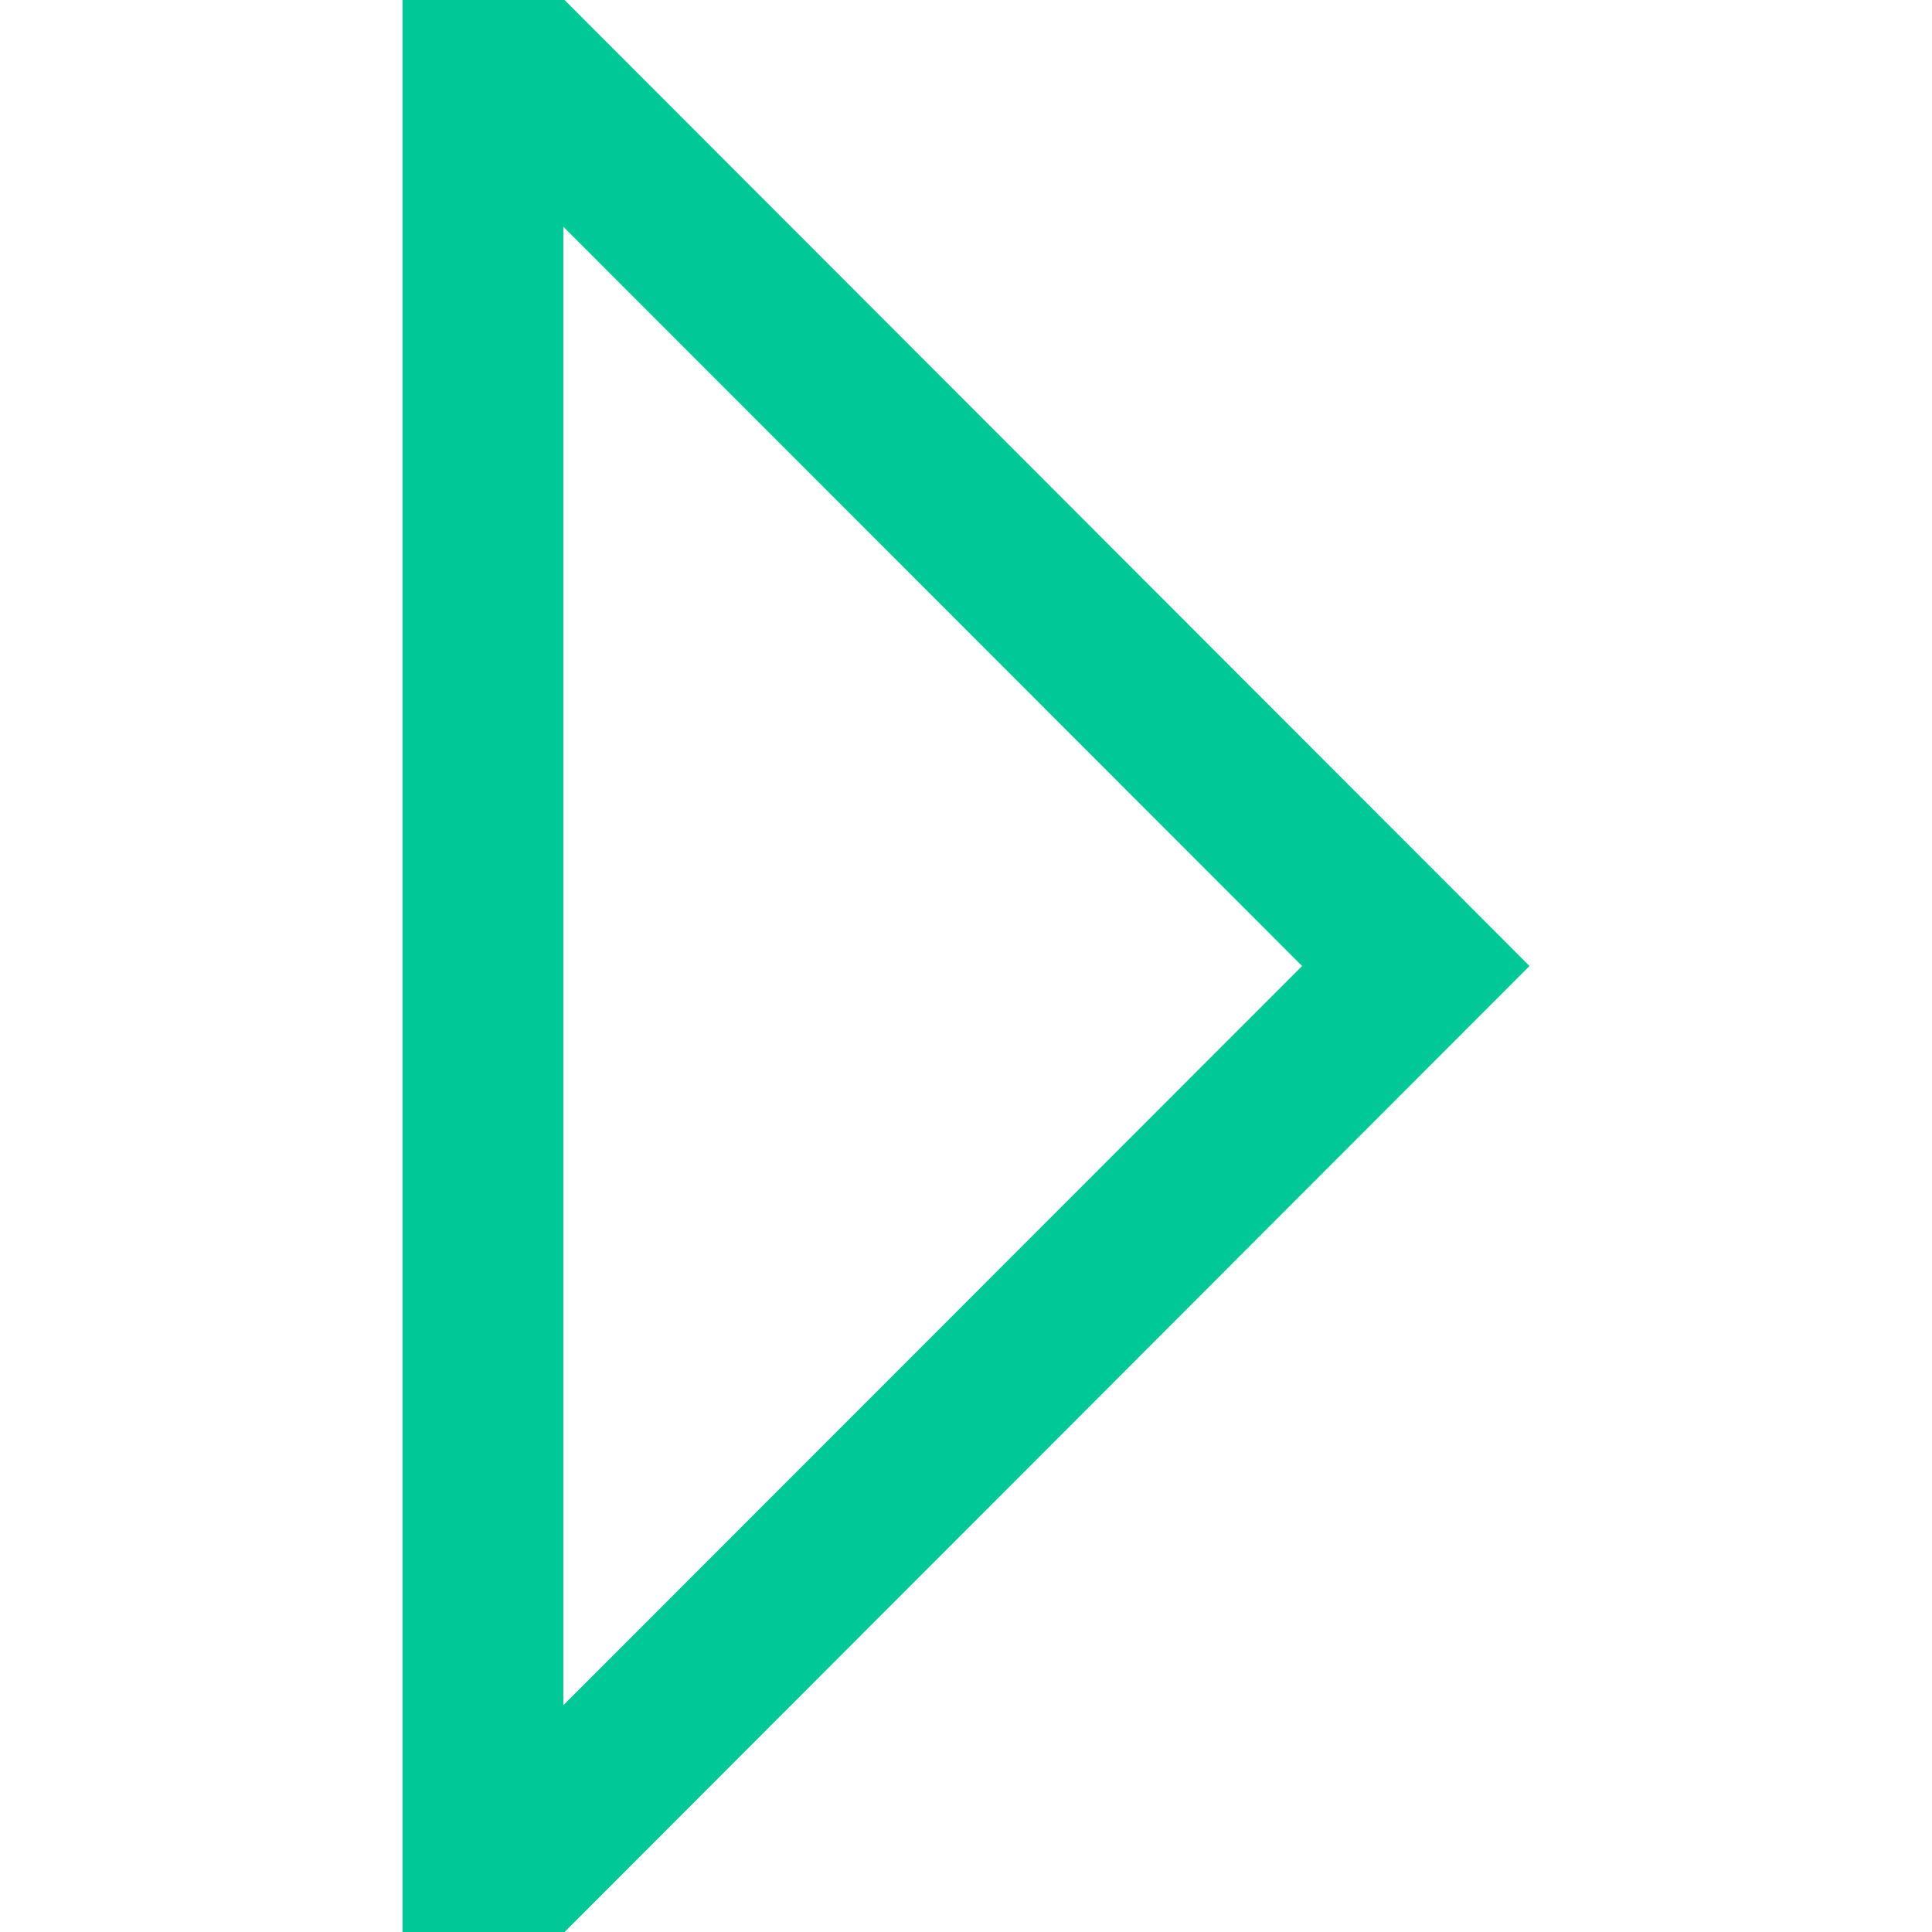
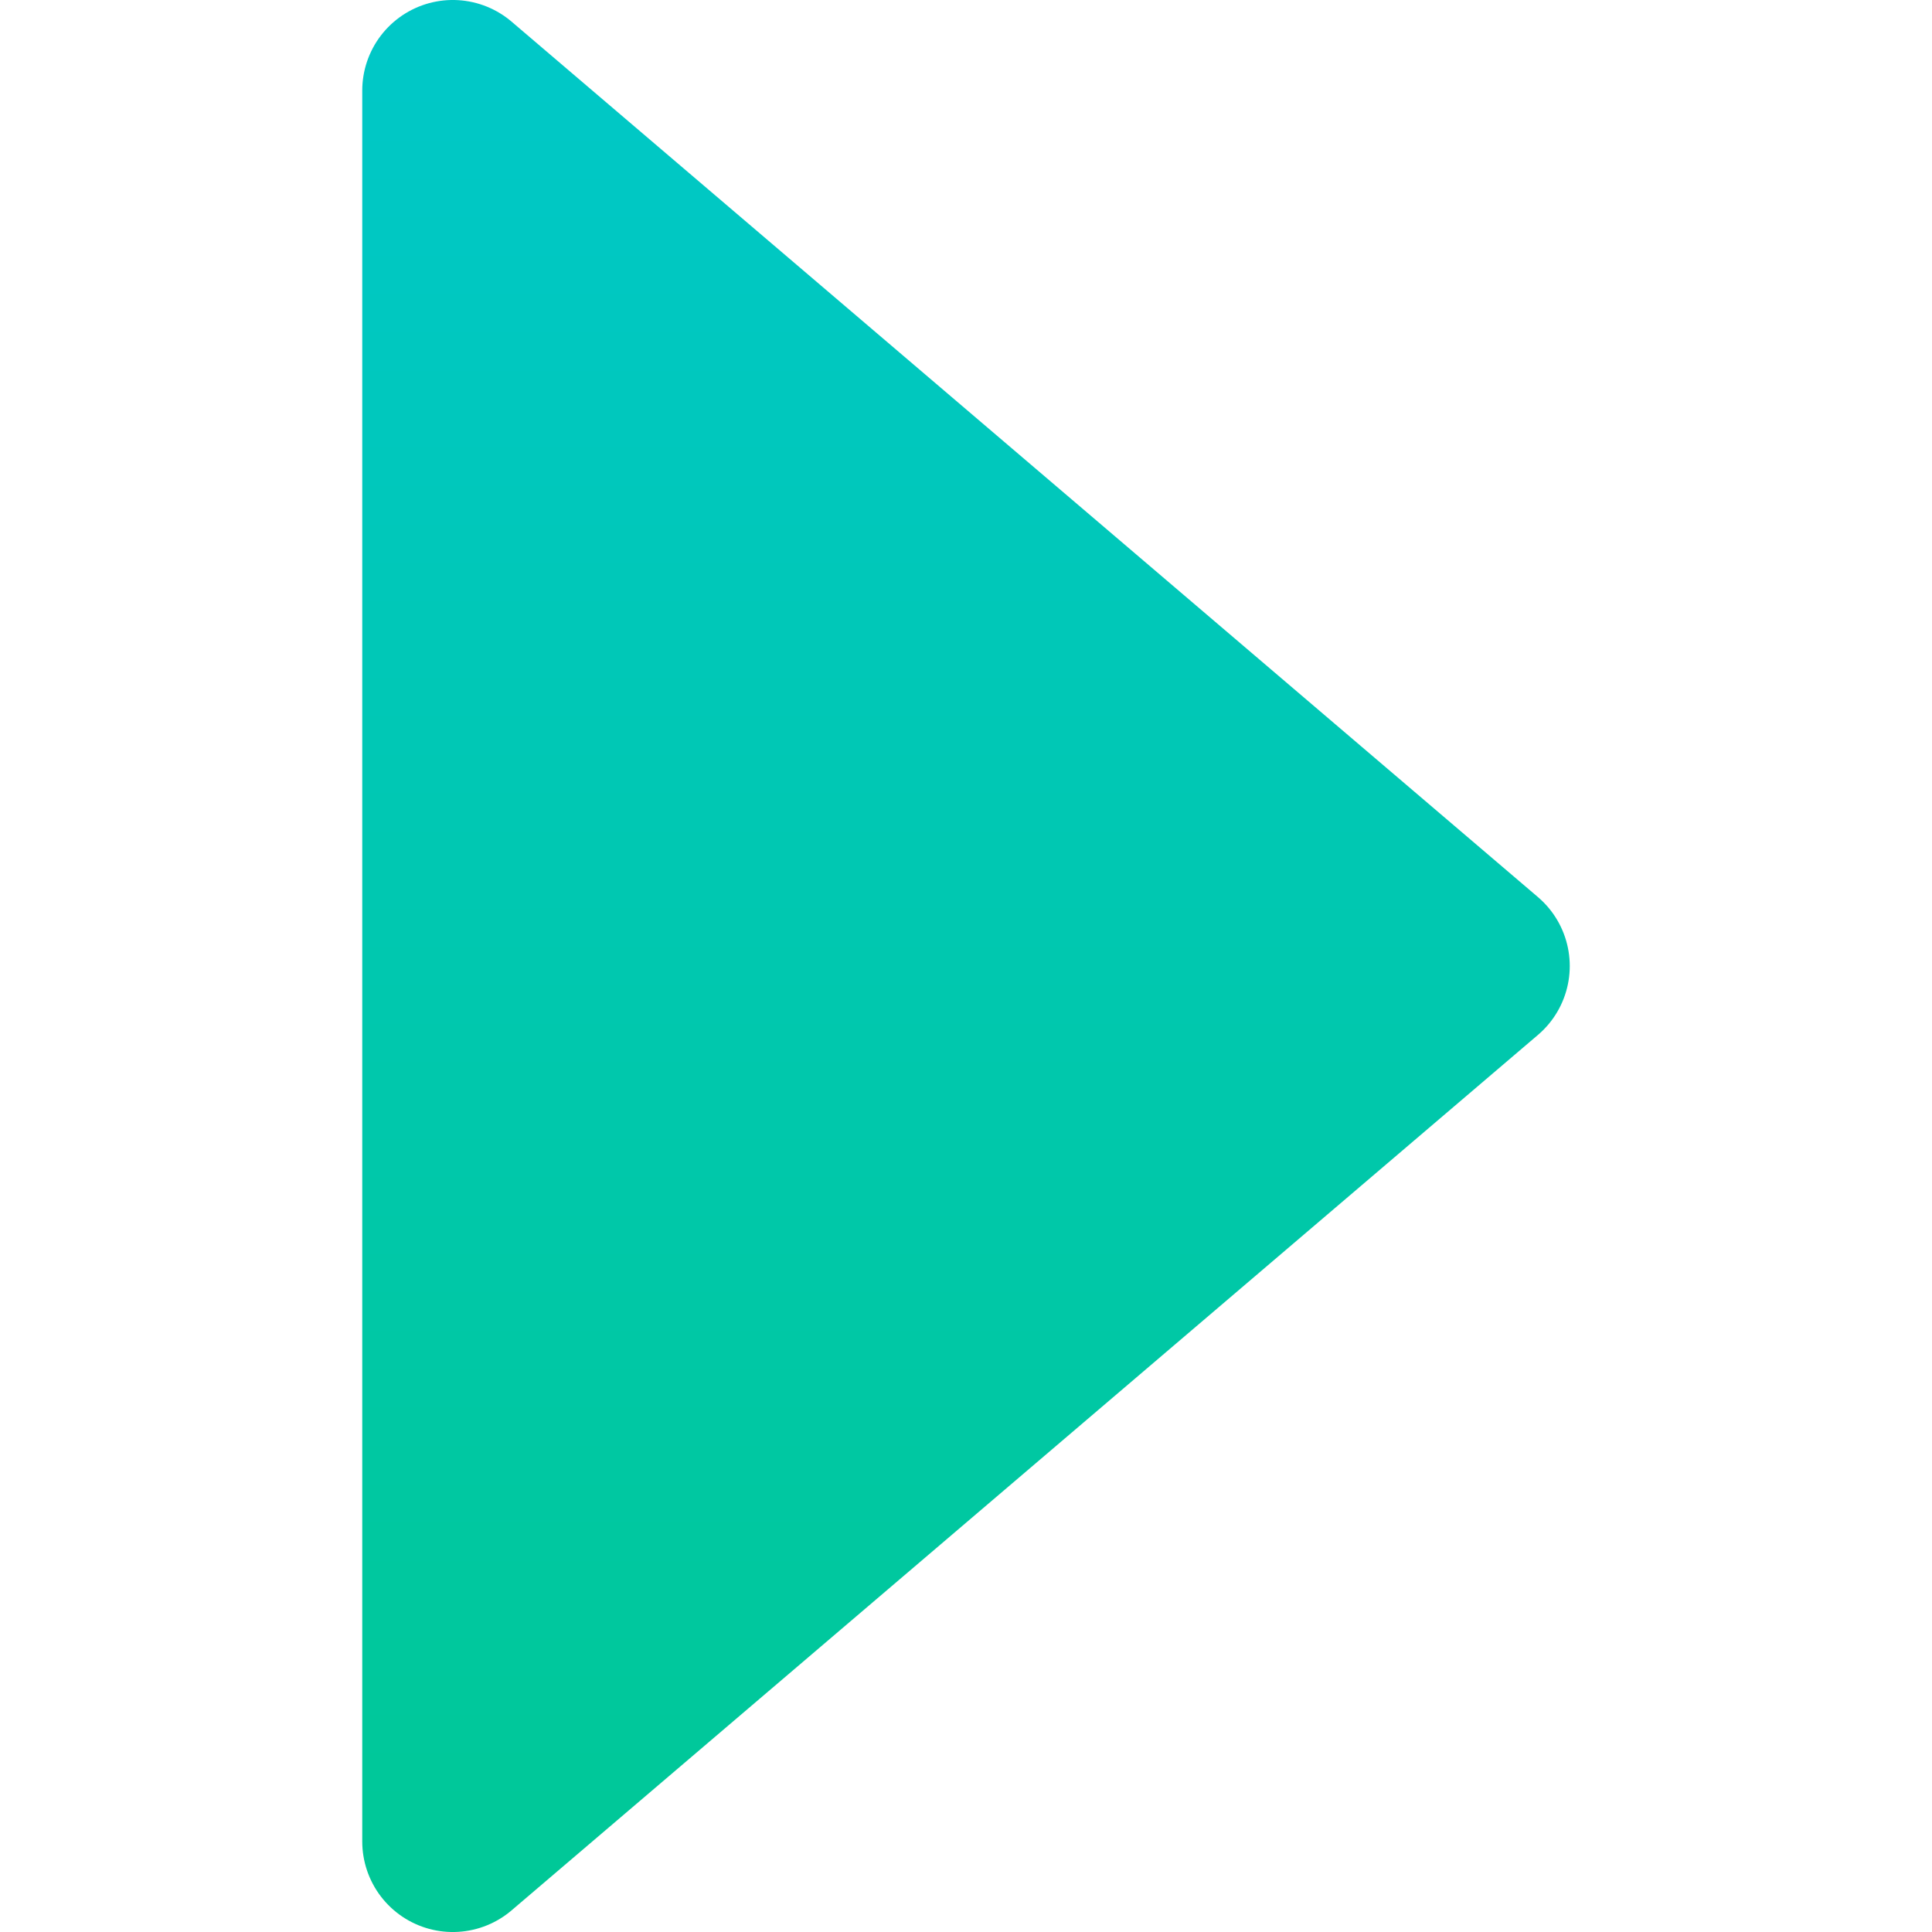
- <svg xmlns="http://www.w3.org/2000/svg" width="512" height="512" id="svg2" version="1.1" viewBox="0 0 512 512">
-   <defs id="defs4" />
-   <g id="layer1" transform="translate(1,-541.3622)">
-     <path style="opacity:1;fill:#00c896;fill-opacity:1;stroke:none;stroke-width:2.8;stroke-miterlimit:4;stroke-dasharray:none;stroke-opacity:0.55" d="m 105.667,541.362 0,17.417 0,477.167 0,17.416 42.619,0 0.333,0 255.715,-256 -255.715,-256 -42.952,0 z m 42.619,60.083 195.782,195.917 -195.782,195.917 0,-391.834 z" id="rect3379" />
-   </g>
+ <svg xmlns="http://www.w3.org/2000/svg" xmlns:xlink="http://www.w3.org/1999/xlink" height="512" viewBox="0 0 512 512" width="512" version="1.1" id="svg13">
+   <defs id="defs7">
+     <linearGradient id="linearGradient4155" y2="541.36" gradientUnits="userSpaceOnUse" x2="255" y1="1053.4" x1="255">
+       <stop style="stop-color:#009632" offset="0" id="stop2" />
+       <stop style="stop-color:#00c864" offset="1" id="stop4" />
+     </linearGradient>
+     <linearGradient x1="894.36" y1="427.23" gradientTransform="matrix(1.0994,0,0,1.0681,-754.009,-1070.844)" x2="686.44" gradientUnits="userSpaceOnUse" y2="127.64" id="linearGradient4277">
+       <stop id="stop824" offset="0" />
+       <stop id="stop826" offset="1" style="stop-color:#323232" />
+     </linearGradient>
+     <linearGradient x1="627.56" y1="901.24" gradientTransform="translate(-375.099,-1483.751)" x2="352.87" gradientUnits="userSpaceOnUse" y2="517.24" id="linearGradient4341">
+       <stop id="stop829" offset="0" style="stop-opacity:.376" />
+       <stop id="stop831" offset=".464" style="stop-opacity:.376" />
+       <stop id="stop833" offset=".54" style="stop-color:#fff;stop-opacity:.251" />
+       <stop id="stop835" offset="1" style="stop-color:#fff;stop-opacity:.251" />
+     </linearGradient>
+     <linearGradient x1="915.53" y1="445.86" gradientTransform="translate(-686.249,-1060.372)" x2="686.94" gradientUnits="userSpaceOnUse" y2="125.86" id="linearGradient4361">
+       <stop id="stop838" offset="0" style="stop-color:#fff;stop-opacity:.251" />
+       <stop id="stop840" offset=".485" style="stop-color:#fff;stop-opacity:.251" />
+       <stop id="stop842" offset=".513" style="stop-opacity:.376" />
+       <stop id="stop844" offset="1" style="stop-opacity:.376" />
+     </linearGradient>
+     <linearGradient x1="938.71" y1="477.86" gradientTransform="translate(-686.249,-1060.373)" x2="664.02" gradientUnits="userSpaceOnUse" y2="93.863" id="linearGradient4388">
+       <stop id="stop847" offset="0" style="stop-color:#969696" />
+       <stop id="stop849" offset="1" style="stop-color:#c8c8c8" />
+     </linearGradient>
+     <linearGradient x1="42.554" y1="-55.695" gradientTransform="matrix(.39104 0 0 .39497 238.86 342)" x2="42.554" gradientUnits="userSpaceOnUse" y2="-379.77" id="linearGradient4634">
+       <stop id="stop852" offset="0" style="stop-color:#00c896" />
+       <stop id="stop854" offset="1" style="stop-color:#00c8c8" />
+     </linearGradient>
+     <filter x="-.207" y="-.179" width="1.415" height="1.357" style="color-interpolation-filters:sRGB" id="filter4181">
+       <feGaussianBlur id="feGaussianBlur857" stdDeviation="8.693" />
+     </filter>
+     <linearGradient xlink:href="#linearGradient4634" id="linearGradient915" gradientUnits="userSpaceOnUse" gradientTransform="matrix(1.057395,0,0,1.569884,211.0186,597.8235)" x1="42.554" y1="-55.695" x2="42.554" y2="-379.77" />
+     <linearGradient xlink:href="#linearGradient4634" id="linearGradient842" gradientUnits="userSpaceOnUse" gradientTransform="matrix(0.435401,0,0,0.7037516,226.2074,409.2335)" x1="68.46" y1="143.737" x2="68.46" y2="-579.188" />
+   </defs>
+   <path style="fill:none;fill-rule:evenodd;stroke:url(#linearGradient915);stroke-width:48;stroke-linecap:round;stroke-linejoin:round;stroke-miterlimit:4;stroke-dasharray:none" d="M 120,488.003 V 23.997 L 392.001,256 Z" id="path872" />
+   <path id="path838" d="M 188.729,360.003 V 151.997 l 112.001,104.003 z" style="fill:none;fill-rule:evenodd;stroke:url(#linearGradient842);stroke-width:96;stroke-linecap:round;stroke-linejoin:miter;stroke-miterlimit:4;stroke-dasharray:none" />
</svg>
